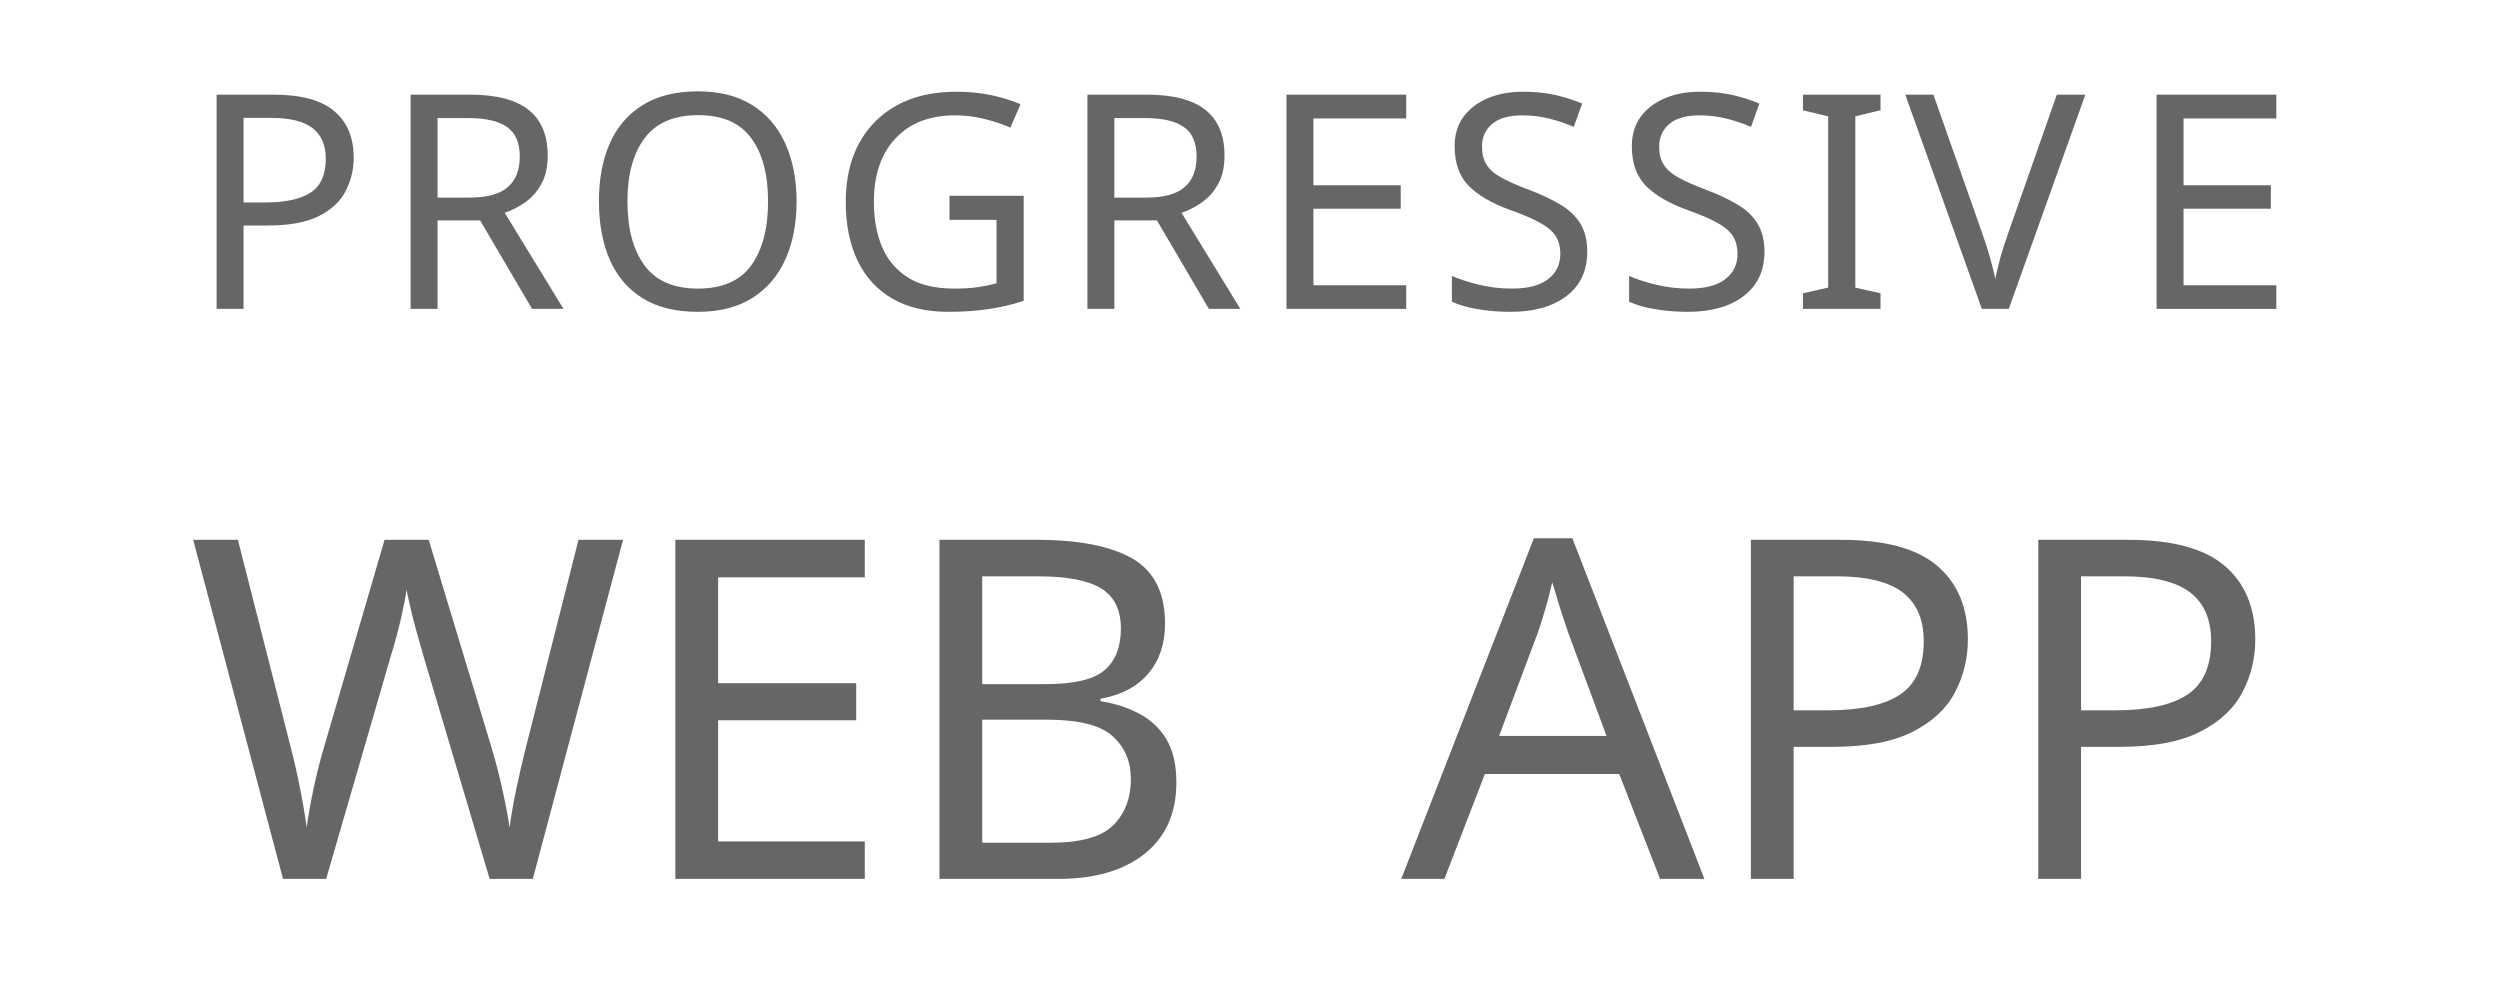
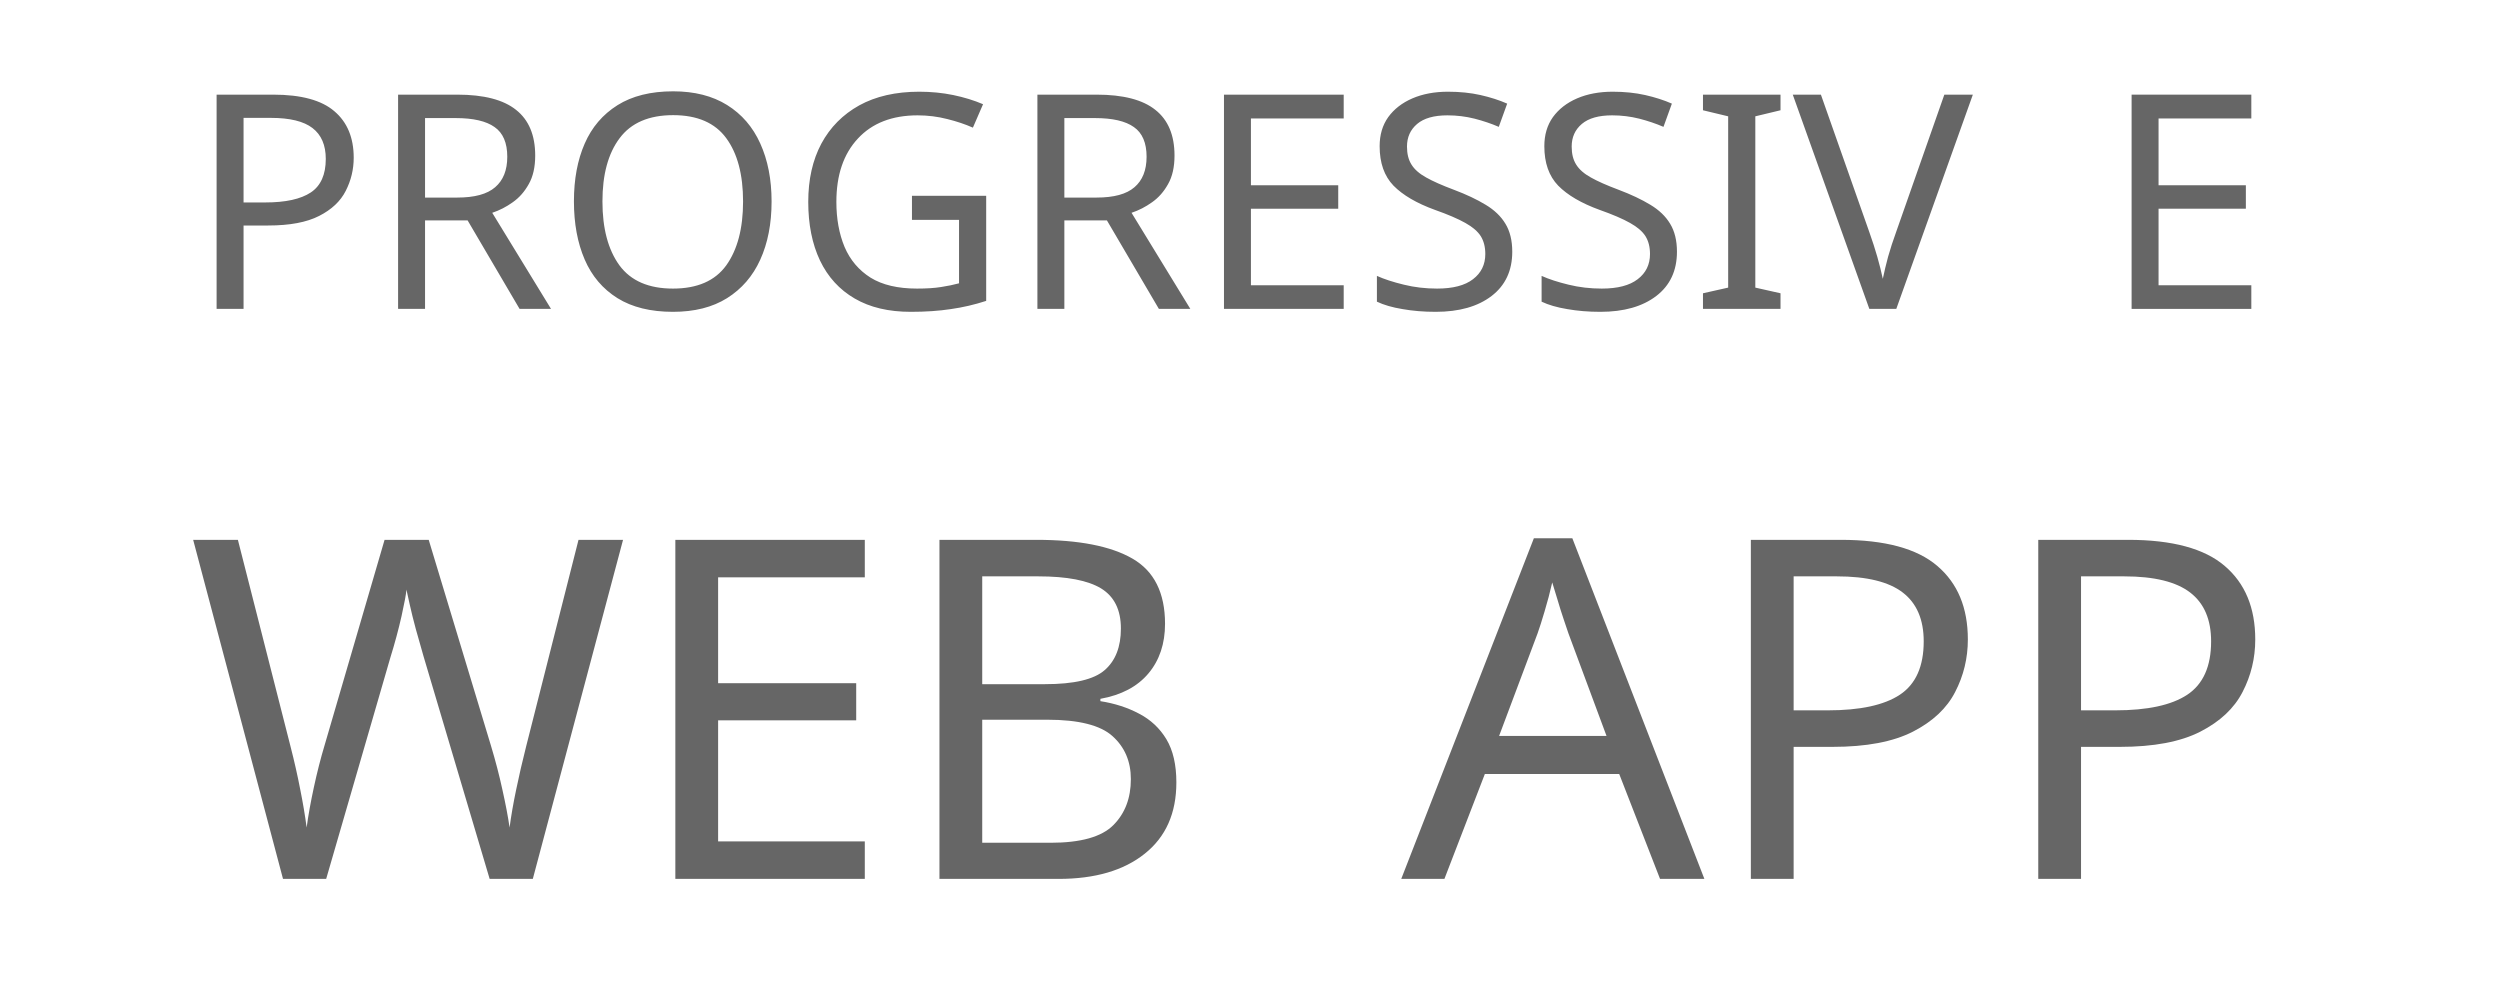
<svg xmlns="http://www.w3.org/2000/svg" version="1.1" id="Calque_1" x="0px" y="0px" viewBox="0 0 200 80" style="enable-background:new 0 0 200 80;" xml:space="preserve">
  <style type="text/css">
	.st0{fill:none;}
	.st1{fill:#666666;}
	.st2{font-family:'Lato-Medium';}
	.st3{font-size:24px;}
- 	.st4{letter-spacing:1;}
- 	.st5{font-size:38px;}
+ 	.st4{font-size:38px;}
</style>
-   <rect x="15" y="7" class="st0" width="169" height="66" />
-   <text transform="matrix(1 0 0 1 15 24.7119)">
-     <tspan x="0" y="0" class="st1 st2 st3 st4">PROGRESSIV</tspan>
-     <tspan x="155.2" y="0" class="st1 st2 st3">E</tspan>
-     <tspan x="0" y="45.6" class="st1 st2 st5">WEB</tspan>
-     <tspan x="86.1" y="45.6" class="st1 st2 st5 st4"> </tspan>
-     <tspan x="97.1" y="45.6" class="st1 st2 st5">APP</tspan>
-   </text>
+   <g>
+     <rect x="15" y="7" class="st0" width="169" height="66" />
+     <text transform="matrix(1 0 0 1 15 24.7119)" class="st1 st2 st3">PROGRESSIV</text>
+     <text transform="matrix(1 0 0 1 168.2 24.7119)" class="st1 st2 st3">E</text>
+     <text transform="matrix(1 0 0 1 15 70.3119)" class="st1 st2 st4">WEB</text>
+     <text transform="matrix(1 0 0 1 101.1 70.3119)" class="st1 st2 st4"> </text>
+     <text transform="matrix(1 0 0 1 112.1 70.3119)" class="st1 st2 st4">APP</text>
+   </g>
</svg>
